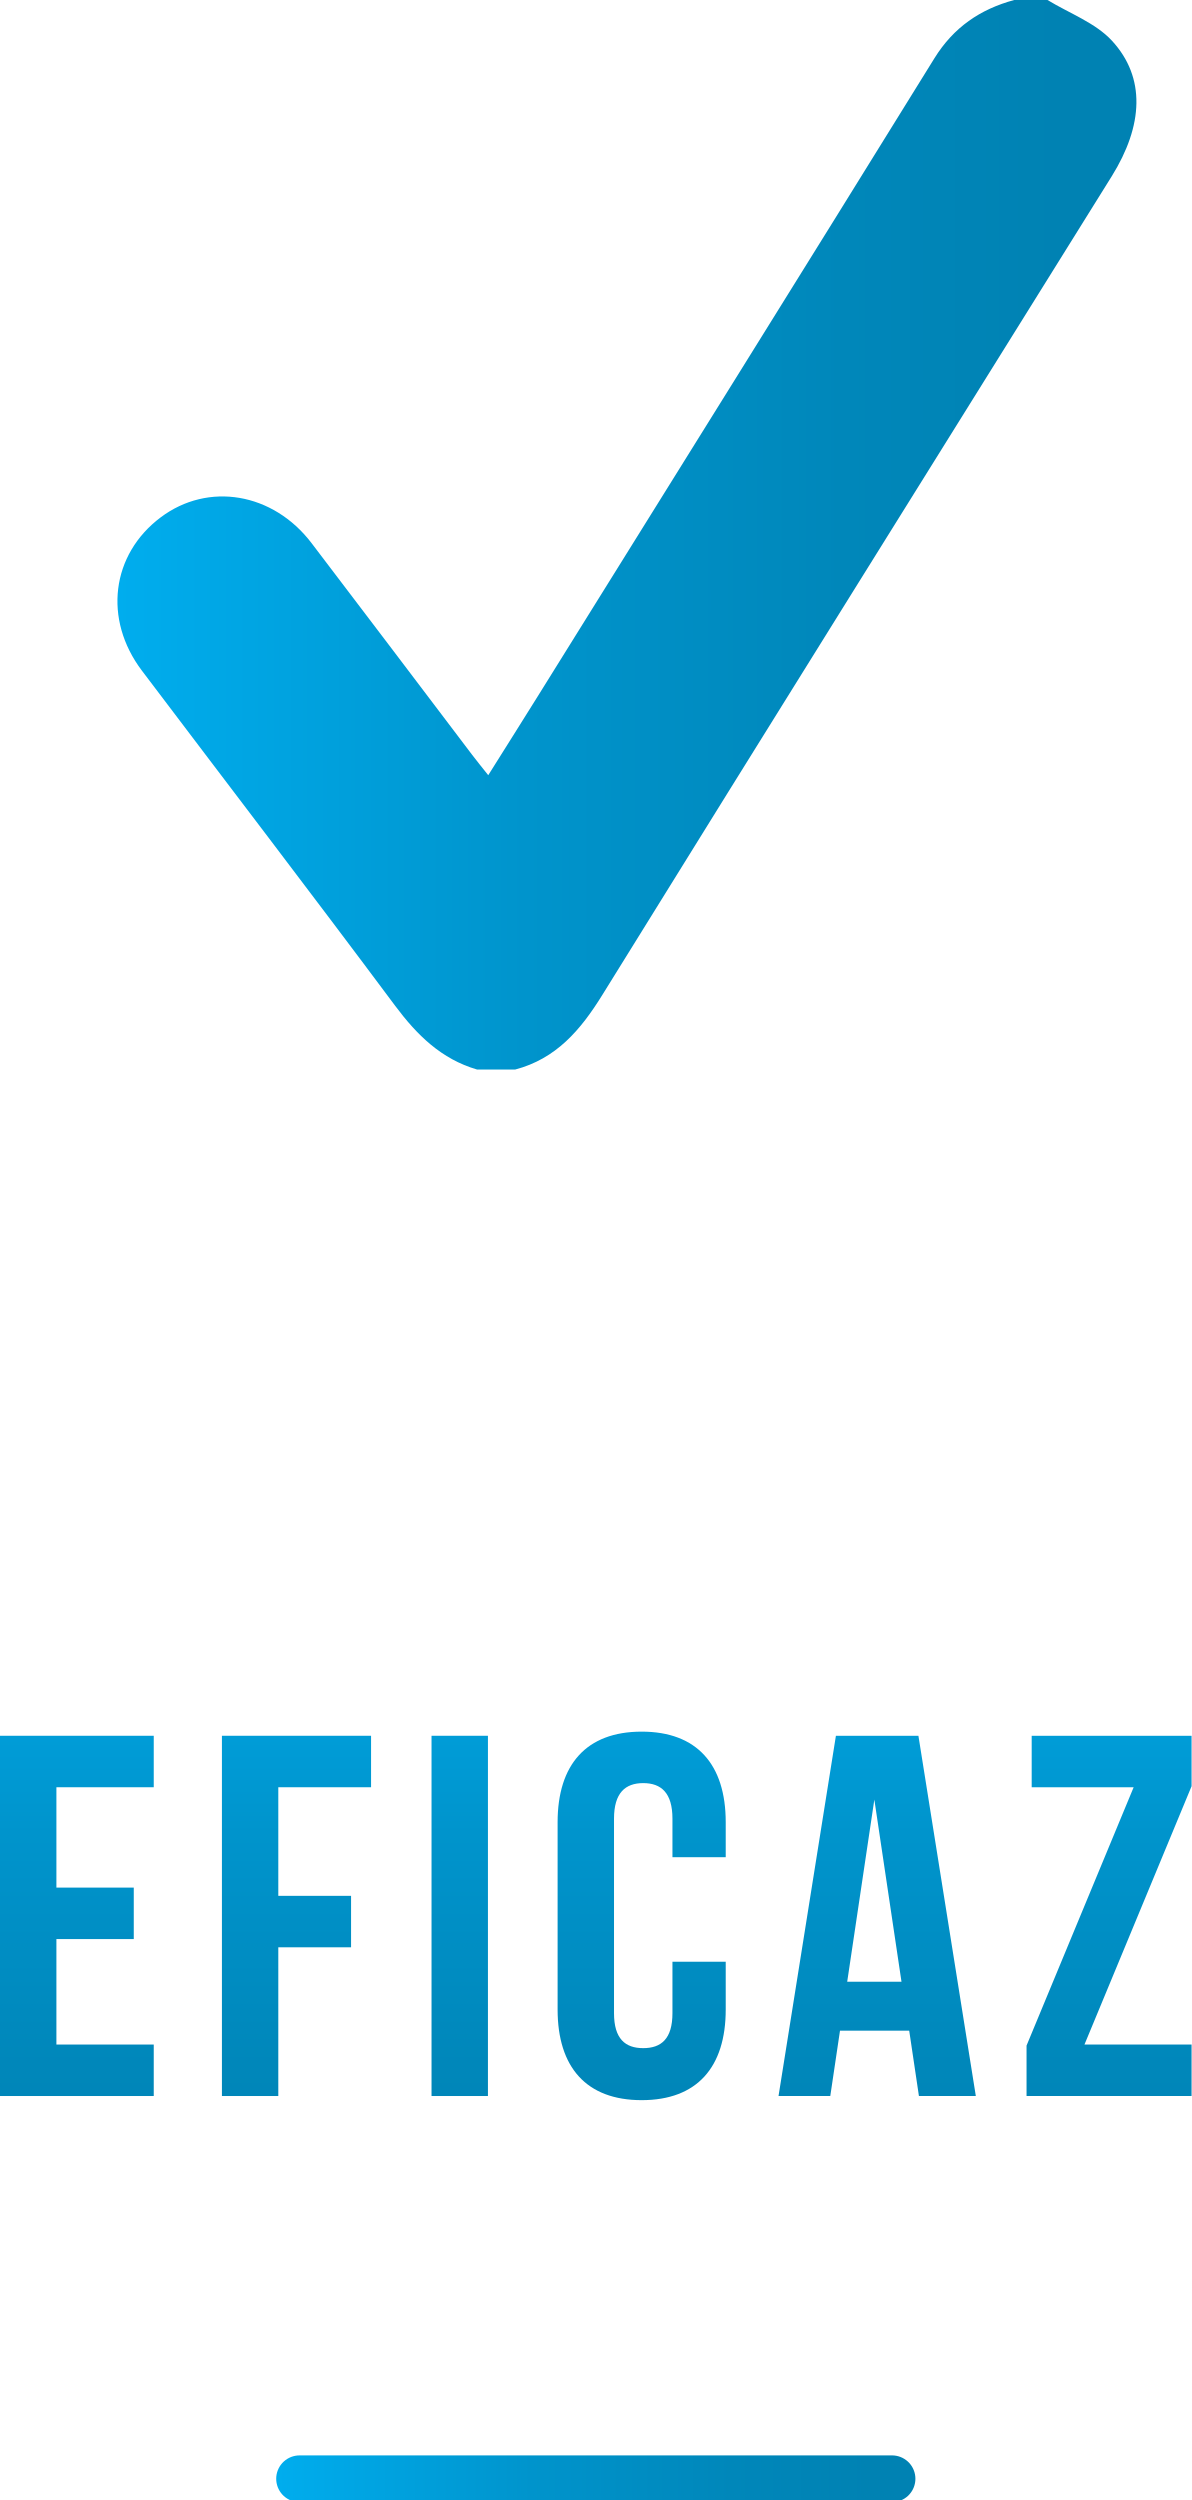
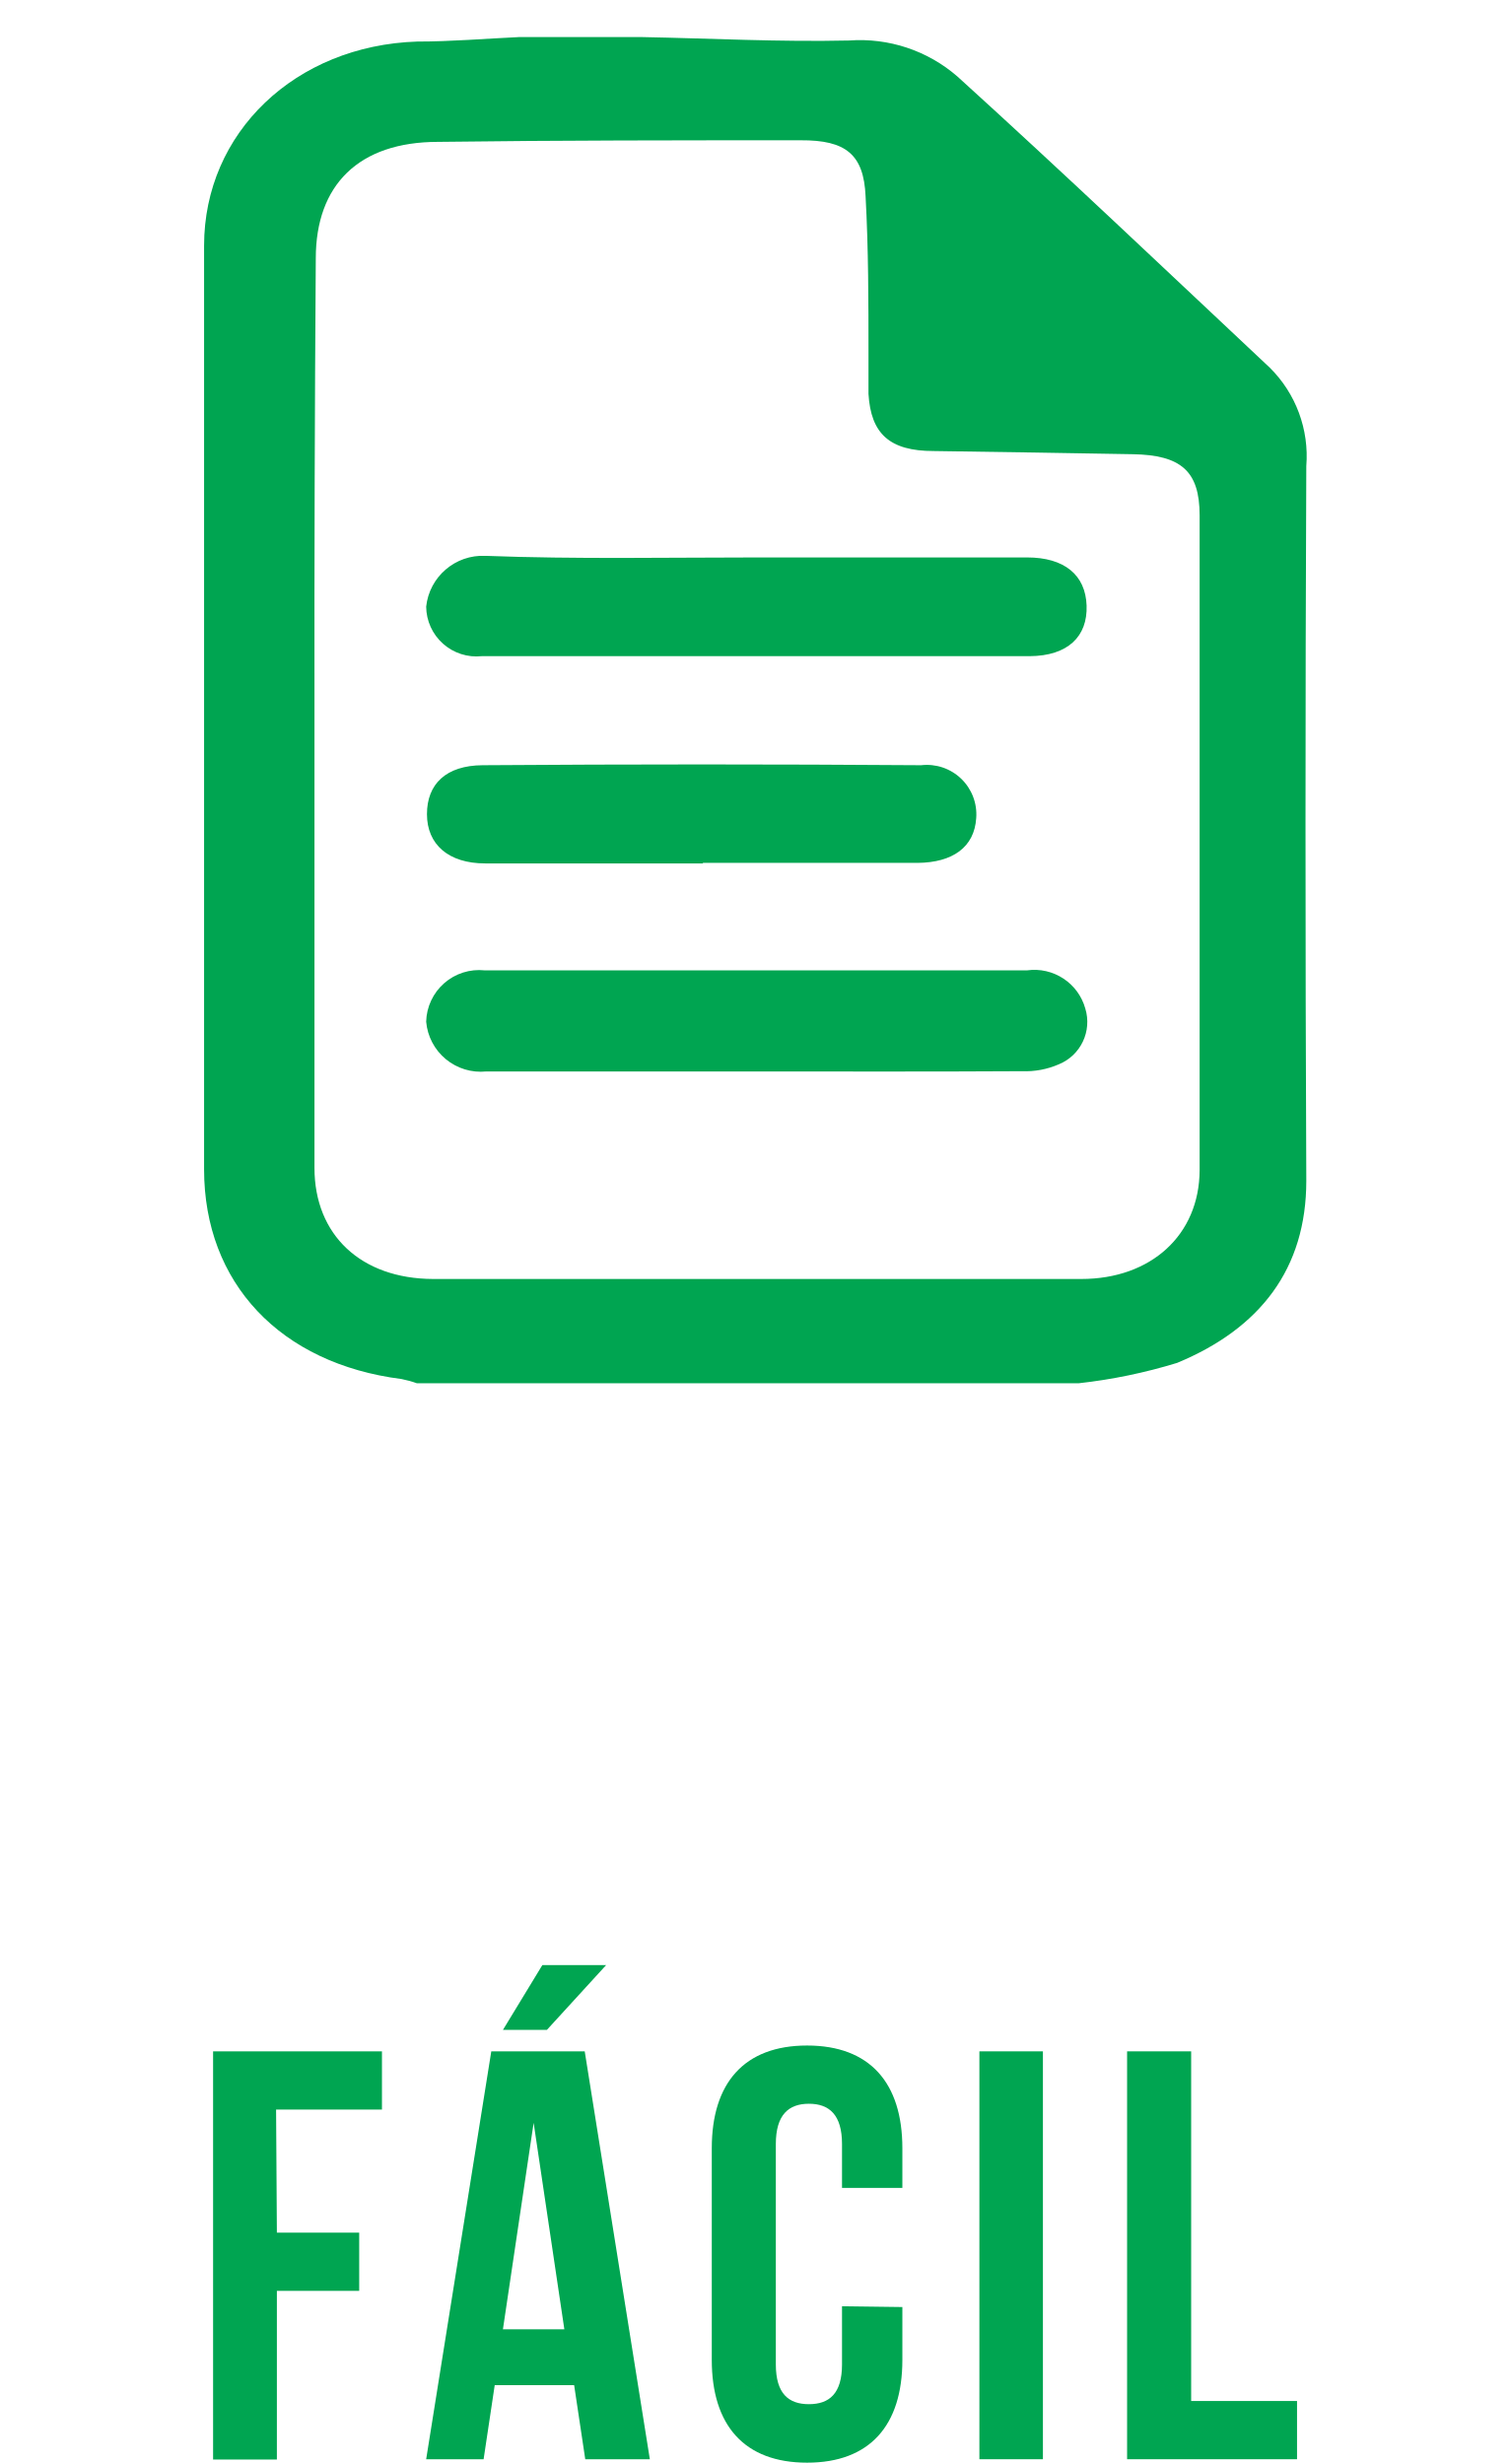
- <svg xmlns="http://www.w3.org/2000/svg" version="1.1" id="Layer_1" x="0px" y="0px" width="50.998px" height="106.997px" viewBox="0 0 50.998 106.997" enable-background="new 0 0 50.998 106.997" xml:space="preserve">
-   <g>
-     <g>
-       <linearGradient id="SVGID_1_" gradientUnits="userSpaceOnUse" x1="3.29" y1="65.719" x2="3.29" y2="97.619">
-         <stop offset="0" style="stop-color:#00ADEE" />
-         <stop offset="0.035" style="stop-color:#00ABEB" />
-         <stop offset="0.4" style="stop-color:#0094CC" />
-         <stop offset="0.712" style="stop-color:#0087BA" />
-         <stop offset="0.931" style="stop-color:#0082B3" />
-       </linearGradient>
-       <path fill="url(#SVGID_1_)" d="M2.414,80.787h3.311v2.203H2.414v4.514H6.58v2.203H0V74.289h6.58v2.203H2.414V80.787z" />
-       <linearGradient id="SVGID_2_" gradientUnits="userSpaceOnUse" x1="12.69" y1="65.719" x2="12.69" y2="97.619">
-         <stop offset="0" style="stop-color:#00ADEE" />
-         <stop offset="0.035" style="stop-color:#00ABEB" />
-         <stop offset="0.4" style="stop-color:#0094CC" />
-         <stop offset="0.712" style="stop-color:#0087BA" />
-         <stop offset="0.931" style="stop-color:#0082B3" />
-       </linearGradient>
-       <path fill="url(#SVGID_2_)" d="M11.911,81.14h3.114v2.202h-3.114v6.365H9.498V74.289h6.383v2.203h-3.97V81.14z" />
-       <linearGradient id="SVGID_3_" gradientUnits="userSpaceOnUse" x1="19.676" y1="65.719" x2="19.676" y2="97.619">
-         <stop offset="0" style="stop-color:#00ADEE" />
-         <stop offset="0.035" style="stop-color:#00ABEB" />
-         <stop offset="0.4" style="stop-color:#0094CC" />
-         <stop offset="0.712" style="stop-color:#0087BA" />
-         <stop offset="0.931" style="stop-color:#0082B3" />
-       </linearGradient>
-       <path fill="url(#SVGID_3_)" d="M18.469,74.289h2.414v15.418h-2.414V74.289z" />
-       <linearGradient id="SVGID_4_" gradientUnits="userSpaceOnUse" x1="27.463" y1="65.719" x2="27.463" y2="97.618">
-         <stop offset="0" style="stop-color:#00ADEE" />
-         <stop offset="0.035" style="stop-color:#00ABEB" />
-         <stop offset="0.4" style="stop-color:#0094CC" />
-         <stop offset="0.712" style="stop-color:#0087BA" />
-         <stop offset="0.931" style="stop-color:#0082B3" />
-       </linearGradient>
-       <path fill="url(#SVGID_4_)" d="M31.06,83.959v2.047c0,2.469-1.228,3.878-3.597,3.878s-3.598-1.409-3.598-3.878v-8.017    c0-2.467,1.229-3.877,3.598-3.877s3.597,1.41,3.597,3.877v1.498h-2.28v-1.652c0-1.102-0.482-1.52-1.251-1.52    c-0.767,0-1.25,0.418-1.25,1.52v8.326c0,1.101,0.483,1.497,1.25,1.497c0.769,0,1.251-0.396,1.251-1.497v-2.202H31.06z" />
-       <linearGradient id="SVGID_5_" gradientUnits="userSpaceOnUse" x1="37.542" y1="65.719" x2="37.542" y2="97.619">
-         <stop offset="0" style="stop-color:#00ADEE" />
-         <stop offset="0.035" style="stop-color:#00ABEB" />
-         <stop offset="0.4" style="stop-color:#0094CC" />
-         <stop offset="0.712" style="stop-color:#0087BA" />
-         <stop offset="0.931" style="stop-color:#0082B3" />
-       </linearGradient>
-       <path fill="url(#SVGID_5_)" d="M41.764,89.707h-2.435l-0.416-2.798h-2.962l-0.416,2.798H33.32l2.456-15.418h3.531L41.764,89.707z     M36.259,84.817h2.324l-1.162-7.797L36.259,84.817z" />
-       <linearGradient id="SVGID_7_" gradientUnits="userSpaceOnUse" x1="47.467" y1="65.719" x2="47.467" y2="97.619">
-         <stop offset="0" style="stop-color:#00ADEE" />
-         <stop offset="0.035" style="stop-color:#00ABEB" />
-         <stop offset="0.4" style="stop-color:#0094CC" />
-         <stop offset="0.712" style="stop-color:#0087BA" />
-         <stop offset="0.931" style="stop-color:#0082B3" />
-       </linearGradient>
-       <path fill="url(#SVGID_7_)" d="M50.998,74.289v2.159l-4.584,11.056h4.584v2.203h-7.063v-2.158l4.584-11.057h-4.364v-2.203H50.998z    " />
-     </g>
-     <linearGradient id="SVGID_8_" gradientUnits="userSpaceOnUse" x1="5.026" y1="22.888" x2="48.637" y2="22.888">
-       <stop offset="0" style="stop-color:#00ADEE" />
-       <stop offset="0.035" style="stop-color:#00ABEB" />
-       <stop offset="0.4" style="stop-color:#0094CC" />
-       <stop offset="0.712" style="stop-color:#0087BA" />
-       <stop offset="0.931" style="stop-color:#0082B3" />
-     </linearGradient>
-     <path fill="url(#SVGID_8_)" d="M20.419,45.775c-1.533-0.448-2.573-1.477-3.511-2.734c-3.58-4.803-7.224-9.559-10.835-14.338   c-1.661-2.198-1.312-4.974,0.807-6.563c2.03-1.523,4.805-1.059,6.452,1.102c2.299,3.015,4.582,6.04,6.873,9.061   c0.202,0.267,0.414,0.525,0.691,0.875c0.734-1.17,1.429-2.269,2.115-3.371c5.665-9.102,11.34-18.196,16.981-27.313   C40.813,1.169,41.95,0.395,43.407,0c0.475,0,0.949,0,1.425,0c0.932,0.57,2.047,0.972,2.759,1.744   c1.448,1.572,1.345,3.625-0.012,5.803c-7.273,11.679-14.563,23.349-21.807,35.046c-0.925,1.493-1.971,2.722-3.727,3.183   C21.504,45.775,20.961,45.775,20.419,45.775z" />
-     <linearGradient id="SVGID_9_" gradientUnits="userSpaceOnUse" x1="11.821" y1="106.088" x2="39.178" y2="106.088">
-       <stop offset="0" style="stop-color:#00ADEE" />
-       <stop offset="0.035" style="stop-color:#00ABEB" />
-       <stop offset="0.4" style="stop-color:#0094CC" />
-       <stop offset="0.712" style="stop-color:#0087BA" />
-       <stop offset="0.931" style="stop-color:#0082B3" />
-     </linearGradient>
-     <line fill="none" stroke="url(#SVGID_9_)" stroke-width="2" stroke-linecap="round" stroke-miterlimit="10" x1="12.821" y1="106.088" x2="38.178" y2="106.088" />
-   </g>
+ <svg xmlns="http://www.w3.org/2000/svg" id="Layer_1" data-name="Layer 1" viewBox="0 0 57.01 93.09">
+   <defs>
+     <style>.cls-1{fill:#00a551;}</style>
+   </defs>
+   <path class="cls-1" d="M10.46,84.35h3.11v2.2H10.46v6.37H8.05V77.5h6.38v2.2h-4Z" />
+   <path class="cls-1" d="M24.55,92.91H22.11l-.42-2.8h-3l-.42,2.8H16.1L18.56,77.5h3.53ZM22.9,74.24l-2.24,2.45H19l1.49-2.45ZM19,88h2.32l-1.16-7.8Z" />
+   <path class="cls-1" d="M34.09,87.16v2c0,2.47-1.23,3.88-3.6,3.88s-3.6-1.41-3.6-3.88v-8c0-2.47,1.23-3.88,3.6-3.88s3.6,1.41,3.6,3.88v1.5H31.81V81c0-1.1-.48-1.52-1.25-1.52s-1.25.42-1.25,1.52v8.33c0,1.1.48,1.5,1.25,1.5s1.25-.4,1.25-1.5v-2.2Z" />
+   <path class="cls-1" d="M37,77.5H39.4V92.91H37Z" />
+   <path class="cls-1" d="M42.58,77.5H45V90.71h4v2.2H42.58Z" />
+   <path class="cls-1" d="M40.75,52.26h-25a4.06,4.06,0,0,0-.58-.16c-4.58-.58-7.46-3.63-7.46-7.92q0-17.45,0-34.9c0-4.27,3.45-7.56,8.05-7.71,1.29,0,2.57-.11,3.86-.17h4.61c2.62.05,5.24.19,7.85.13a5.61,5.61,0,0,1,4.09,1.36c4,3.63,7.88,7.32,11.8,11a4.7,4.7,0,0,1,1.38,3.72q-.06,13.49,0,27c0,3.32-1.74,5.58-4.88,6.88A20.29,20.29,0,0,1,40.75,52.26ZM11.88,26.84c0,5.76,0,11.52,0,17.28,0,2.53,1.75,4.19,4.48,4.2q12.25,0,24.49,0c2.63,0,4.46-1.66,4.47-4.11q0-12.37,0-24.74c0-1.67-.7-2.28-2.53-2.31-2.51-.05-5-.08-7.52-.12-1.66,0-2.37-.65-2.46-2.16,0-.49,0-1,0-1.47,0-2,0-4-.11-6-.07-1.58-.75-2.12-2.45-2.11-4.57,0-9.13,0-13.7.06-3,0-4.62,1.63-4.62,4.4Q11.87,18.31,11.88,26.84Z" />
+   <path class="cls-1" d="M28.56,40.48H18.37A2.07,2.07,0,0,1,16.1,38.6a2,2,0,0,1,2.21-1.94c6.83,0,13.66,0,20.49,0A2,2,0,0,1,41,38.1a1.73,1.73,0,0,1-1,2.11,3.17,3.17,0,0,1-1.39.26C35.27,40.49,31.91,40.48,28.56,40.48Z" />
+   <path class="cls-1" d="M28.63,21.06H38.8c1.41,0,2.21.66,2.25,1.82s-.7,1.9-2.15,1.91q-10.35,0-20.7,0a1.9,1.9,0,0,1-2.1-1.87A2.15,2.15,0,0,1,18.34,21C21.77,21.13,25.2,21.06,28.63,21.06Z" />
+   <path class="cls-1" d="M26.56,32.62c-2.74,0-5.48,0-8.23,0-1.39,0-2.2-.72-2.2-1.86s.72-1.84,2.1-1.85q8.29-.06,16.57,0a1.87,1.87,0,0,1,2.08,2C36.81,32,36,32.59,34.66,32.6c-2.7,0-5.4,0-8.11,0Z" />
</svg>
